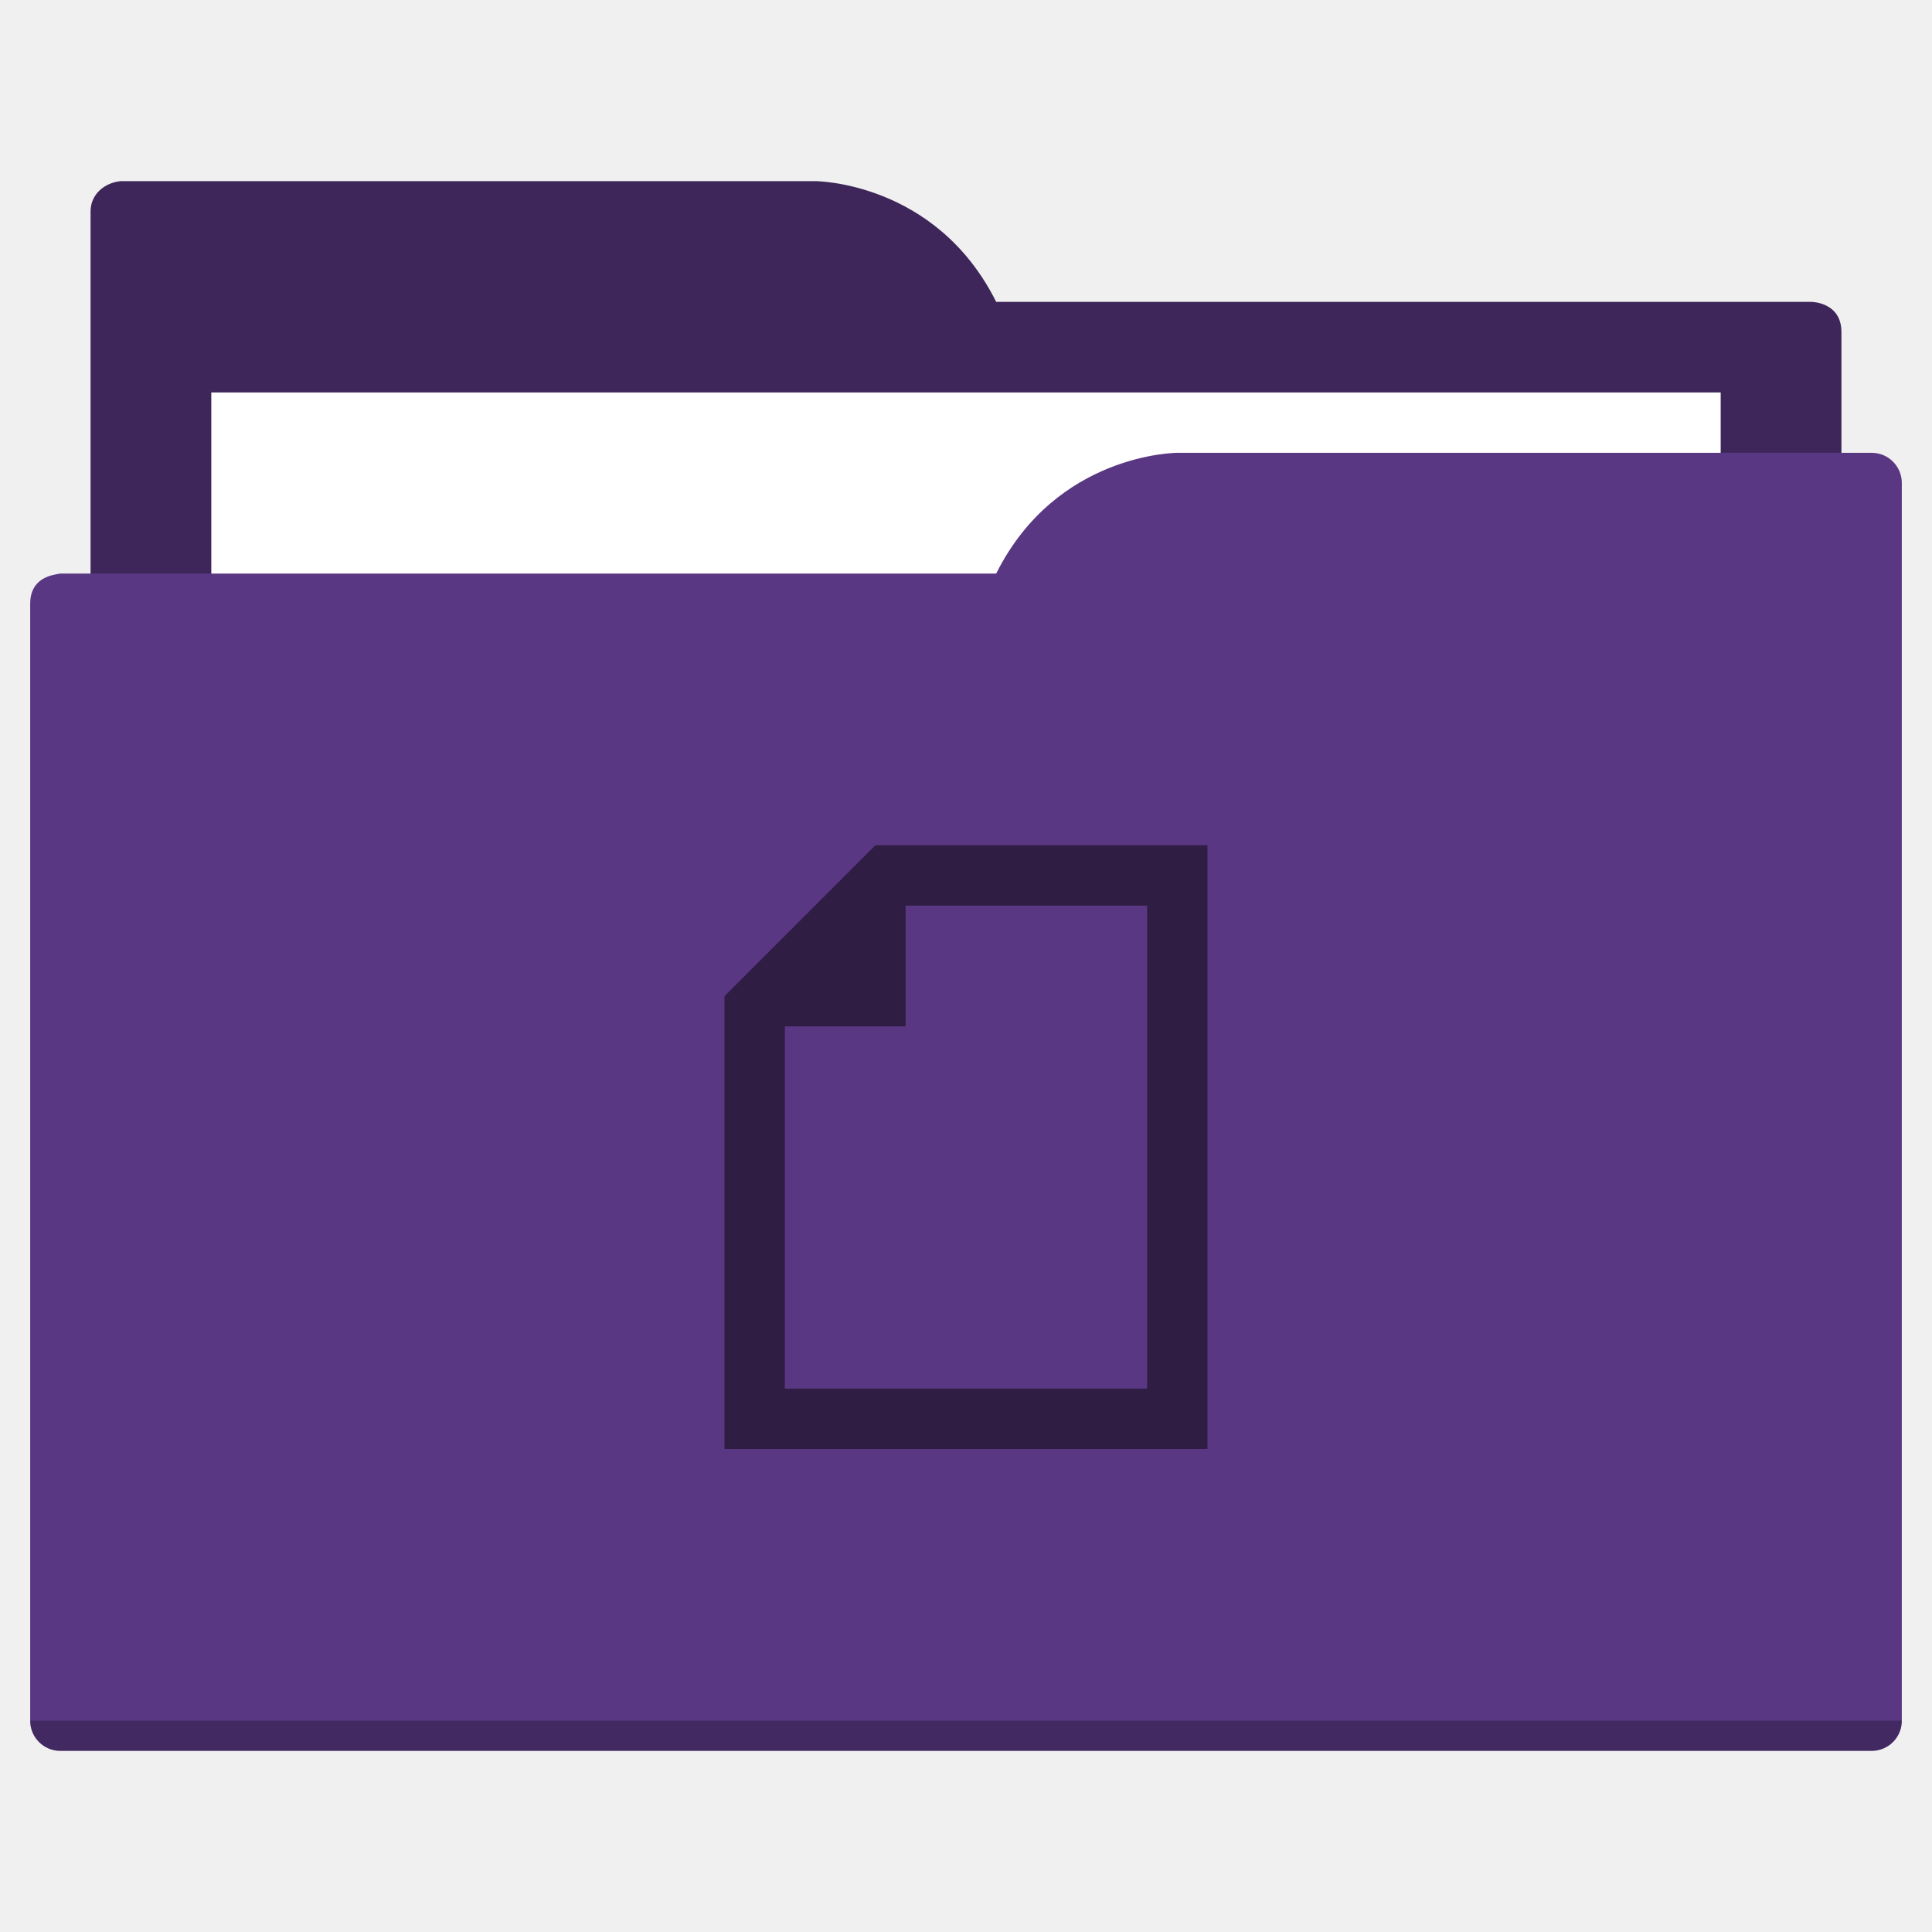
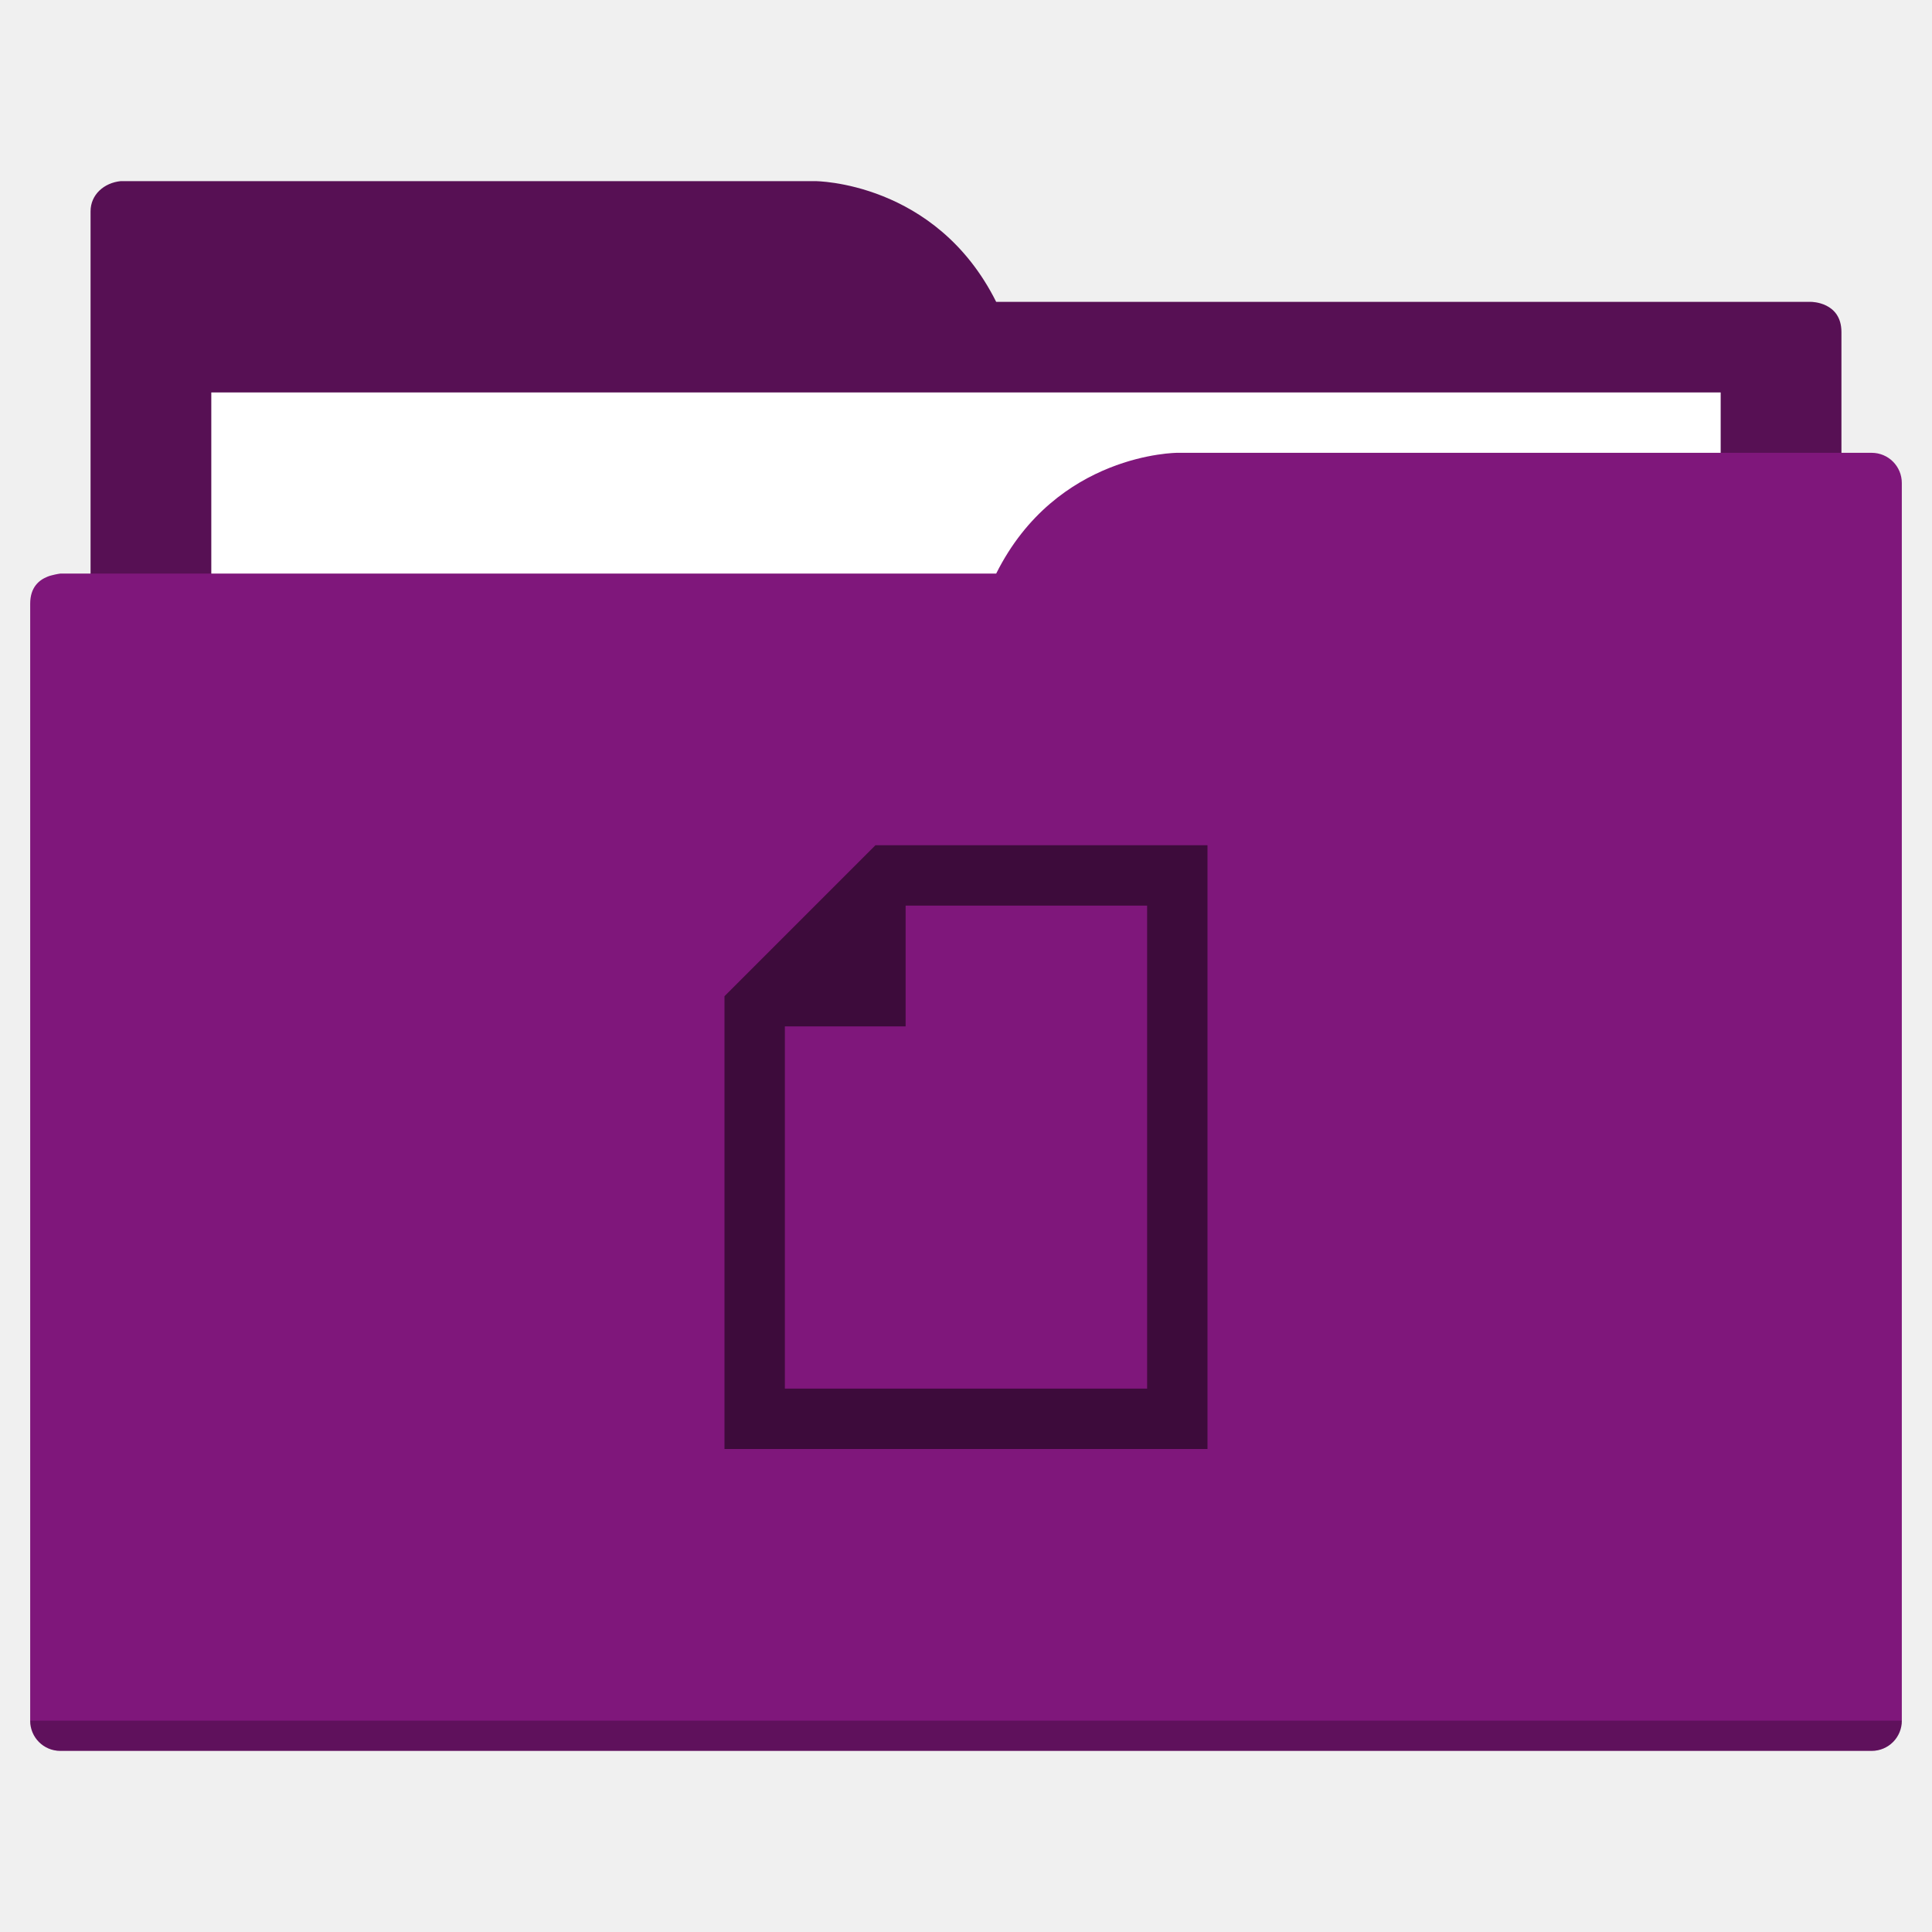
<svg xmlns="http://www.w3.org/2000/svg" width="64" height="64" id="svg5453" version="1.1" viewBox="0 0 64 64">
  <defs id="defs5455">
    </defs>
  <g id="layer1" transform="translate(-384.5714,-483.798)">
-     <path style="fill:#3e265a;fill-opacity:1;fill-rule:evenodd;stroke:none;stroke-width:1px;stroke-linecap:butt;stroke-linejoin:miter;stroke-opacity:1" d="M 4 6 C 3.449 6.055 3 6.446 3 7 L 3 9 L 3 49 L 61 49 L 61 14 L 61 13 L 61 11 C 61 10 60 10 60 10 L 58 10 L 37 10 L 33 10 C 31 6 27 6 27 6 L 5 6 L 4 6 z " transform="translate(384.5714,483.798)" id="folderTab" />
+     <path style="fill:#571054;fill-opacity:1;fill-rule:evenodd;stroke:none;stroke-width:1px;stroke-linecap:butt;stroke-linejoin:miter;stroke-opacity:1" d="M 4 6 C 3.449 6.055 3 6.446 3 7 L 3 9 L 3 49 L 61 49 L 61 14 L 61 13 L 61 11 C 61 10 60 10 60 10 L 58 10 L 37 10 L 33 10 C 31 6 27 6 27 6 L 5 6 L 4 6 z " transform="translate(384.5714,483.798)" id="folderTab" />
    <path style="color:#000000;text-decoration:none;text-decoration-line:none;text-decoration-style:solid;text-decoration-color:#000000;white-space:normal;clip-rule:nonzero;display:inline;overflow:visible;visibility:visible;opacity:1;isolation:auto;mix-blend-mode:normal;color-interpolation:sRGB;color-interpolation-filters:linearRGB;solid-color:#000000;solid-opacity:1;fill:#ffffff;fill-opacity:1;fill-rule:nonzero;stroke:none;stroke-width:1;stroke-linecap:butt;stroke-linejoin:miter;stroke-miterlimit:4;stroke-dasharray:none;stroke-dashoffset:0;stroke-opacity:1;color-rendering:auto;image-rendering:auto;shape-rendering:auto;text-rendering:auto;enable-background:accumulate" d="m 391.571,496.798 50,0 0,32 -50,0 z" id="folderPaper" />
-     <path style="fill:#5a3783;fill-opacity:1;fill-rule:evenodd;stroke:none;stroke-width:1px;stroke-linecap:butt;stroke-linejoin:miter;stroke-opacity:1" d="M 39 15 C 39 15 35 15 33 19 L 29 19 L 4 19 L 2 19 C 2 19 1.868 19.017 1.711 19.059 C 1.665 19.073 1.619 19.081 1.576 19.102 C 1.302 19.211 1 19.445 1 20 L 1 22 L 1 23 L 1 57 C 1 57.554 1.446 58 2 58 L 62 58 C 62.554 58 63 57.554 63 57 L 63 18 L 63 16 C 63 15.446 62.554 15 62 15 L 61 15 L 39 15 z " transform="translate(384.5714,483.798)" id="folderFront" />
+     <path style="fill:#7f177b;fill-opacity:1;fill-rule:evenodd;stroke:none;stroke-width:1px;stroke-linecap:butt;stroke-linejoin:miter;stroke-opacity:1" d="M 39 15 C 39 15 35 15 33 19 L 29 19 L 4 19 L 2 19 C 2 19 1.868 19.017 1.711 19.059 C 1.665 19.073 1.619 19.081 1.576 19.102 C 1.302 19.211 1 19.445 1 20 L 1 22 L 1 23 L 1 57 C 1 57.554 1.446 58 2 58 L 62 58 C 62.554 58 63 57.554 63 57 L 63 18 L 63 16 C 63 15.446 62.554 15 62 15 L 61 15 L 39 15 z " transform="translate(384.5714,483.798)" id="folderFront" />
    <path style="opacity:0.25;fill:#000000;fill-opacity:1;stroke:none" d="m 385.571,540.798 c 0,0.554 0.446,1 1,1 l 60,0 c 0.554,0 1,-0.446 1,-1 z" id="folderShadow" />
-     <path style="color:#000000;clip-rule:nonzero;display:inline;overflow:visible;visibility:visible;opacity:1;isolation:auto;mix-blend-mode:normal;color-interpolation:sRGB;color-interpolation-filters:linearRGB;solid-color:#000000;solid-opacity:1;fill:#2f1d44;fill-opacity:1;fill-rule:nonzero;stroke:none;stroke-width:1;stroke-linecap:butt;stroke-linejoin:miter;stroke-miterlimit:4;stroke-dasharray:none;stroke-dashoffset:0;stroke-opacity:1;color-rendering:auto;image-rendering:auto;shape-rendering:auto;text-rendering:auto;enable-background:accumulate" d="m 424.571,531.798 0,-20 -8,0 -2,0 -1,0 -5,5 0,1 0,2 0,12 16,0 z m -2,-2 -12,0 0,-10 0,-2 4,0 0,-4 2,0 6,0 0,16 z" id="folderGlyph" />
-     <rect style="color:#000000;clip-rule:nonzero;display:inline;overflow:visible;visibility:visible;opacity:1;isolation:auto;mix-blend-mode:normal;color-interpolation:sRGB;color-interpolation-filters:linearRGB;solid-color:#000000;solid-opacity:1;fill:#3e265a;fill-opacity:1;fill-rule:nonzero;stroke:none;stroke-width:1;stroke-linecap:butt;stroke-linejoin:miter;stroke-miterlimit:4;stroke-dasharray:none;stroke-dashoffset:0;stroke-opacity:1;color-rendering:auto;image-rendering:auto;shape-rendering:auto;text-rendering:auto;enable-background:accumulate" id="rect4157" width="5" height="5" x="377.571" y="483.798" />
-     <rect style="color:#000000;clip-rule:nonzero;display:inline;overflow:visible;visibility:visible;opacity:1;isolation:auto;mix-blend-mode:normal;color-interpolation:sRGB;color-interpolation-filters:linearRGB;solid-color:#000000;solid-opacity:1;fill:#5a3783;fill-opacity:1;fill-rule:nonzero;stroke:none;stroke-width:1;stroke-linecap:butt;stroke-linejoin:miter;stroke-miterlimit:4;stroke-dasharray:none;stroke-dashoffset:0;stroke-opacity:1;color-rendering:auto;image-rendering:auto;shape-rendering:auto;text-rendering:auto;enable-background:accumulate" id="rect4157-5" width="5" height="5" x="377.571" y="491.798" />
-     <rect style="color:#000000;clip-rule:nonzero;display:inline;overflow:visible;visibility:visible;opacity:1;isolation:auto;mix-blend-mode:normal;color-interpolation:sRGB;color-interpolation-filters:linearRGB;solid-color:#000000;solid-opacity:1;fill:#2f1d44;fill-opacity:1;fill-rule:nonzero;stroke:none;stroke-width:1;stroke-linecap:butt;stroke-linejoin:miter;stroke-miterlimit:4;stroke-dasharray:none;stroke-dashoffset:0;stroke-opacity:1;color-rendering:auto;image-rendering:auto;shape-rendering:auto;text-rendering:auto;enable-background:accumulate" id="rect4157-8" width="5" height="5" x="377.571" y="499.798" />
+     <path style="color:#000000;clip-rule:nonzero;display:inline;overflow:visible;visibility:visible;opacity:1;isolation:auto;mix-blend-mode:normal;color-interpolation:sRGB;color-interpolation-filters:linearRGB;solid-color:#000000;solid-opacity:1;fill:#3d0b3b;fill-opacity:1;fill-rule:nonzero;stroke:none;stroke-width:1;stroke-linecap:butt;stroke-linejoin:miter;stroke-miterlimit:4;stroke-dasharray:none;stroke-dashoffset:0;stroke-opacity:1;color-rendering:auto;image-rendering:auto;shape-rendering:auto;text-rendering:auto;enable-background:accumulate" d="m 424.571,531.798 0,-20 -8,0 -2,0 -1,0 -5,5 0,1 0,2 0,12 16,0 z m -2,-2 -12,0 0,-10 0,-2 4,0 0,-4 2,0 6,0 0,16 z" id="folderGlyph" />
+     <rect style="color:#000000;clip-rule:nonzero;display:inline;overflow:visible;visibility:visible;opacity:1;isolation:auto;mix-blend-mode:normal;color-interpolation:sRGB;color-interpolation-filters:linearRGB;solid-color:#000000;solid-opacity:1;fill:#571054;fill-opacity:1;fill-rule:nonzero;stroke:none;stroke-width:1;stroke-linecap:butt;stroke-linejoin:miter;stroke-miterlimit:4;stroke-dasharray:none;stroke-dashoffset:0;stroke-opacity:1;color-rendering:auto;image-rendering:auto;shape-rendering:auto;text-rendering:auto;enable-background:accumulate" id="rect4157" width="5" height="5" x="377.571" y="483.798" />
+     <rect style="color:#000000;clip-rule:nonzero;display:inline;overflow:visible;visibility:visible;opacity:1;isolation:auto;mix-blend-mode:normal;color-interpolation:sRGB;color-interpolation-filters:linearRGB;solid-color:#000000;solid-opacity:1;fill:#7f177b;fill-opacity:1;fill-rule:nonzero;stroke:none;stroke-width:1;stroke-linecap:butt;stroke-linejoin:miter;stroke-miterlimit:4;stroke-dasharray:none;stroke-dashoffset:0;stroke-opacity:1;color-rendering:auto;image-rendering:auto;shape-rendering:auto;text-rendering:auto;enable-background:accumulate" id="rect4157-5" width="5" height="5" x="377.571" y="491.798" />
+     <rect style="color:#000000;clip-rule:nonzero;display:inline;overflow:visible;visibility:visible;opacity:1;isolation:auto;mix-blend-mode:normal;color-interpolation:sRGB;color-interpolation-filters:linearRGB;solid-color:#000000;solid-opacity:1;fill:#3d0b3b;fill-opacity:1;fill-rule:nonzero;stroke:none;stroke-width:1;stroke-linecap:butt;stroke-linejoin:miter;stroke-miterlimit:4;stroke-dasharray:none;stroke-dashoffset:0;stroke-opacity:1;color-rendering:auto;image-rendering:auto;shape-rendering:auto;text-rendering:auto;enable-background:accumulate" id="rect4157-8" width="5" height="5" x="377.571" y="499.798" />
  </g>
</svg>
